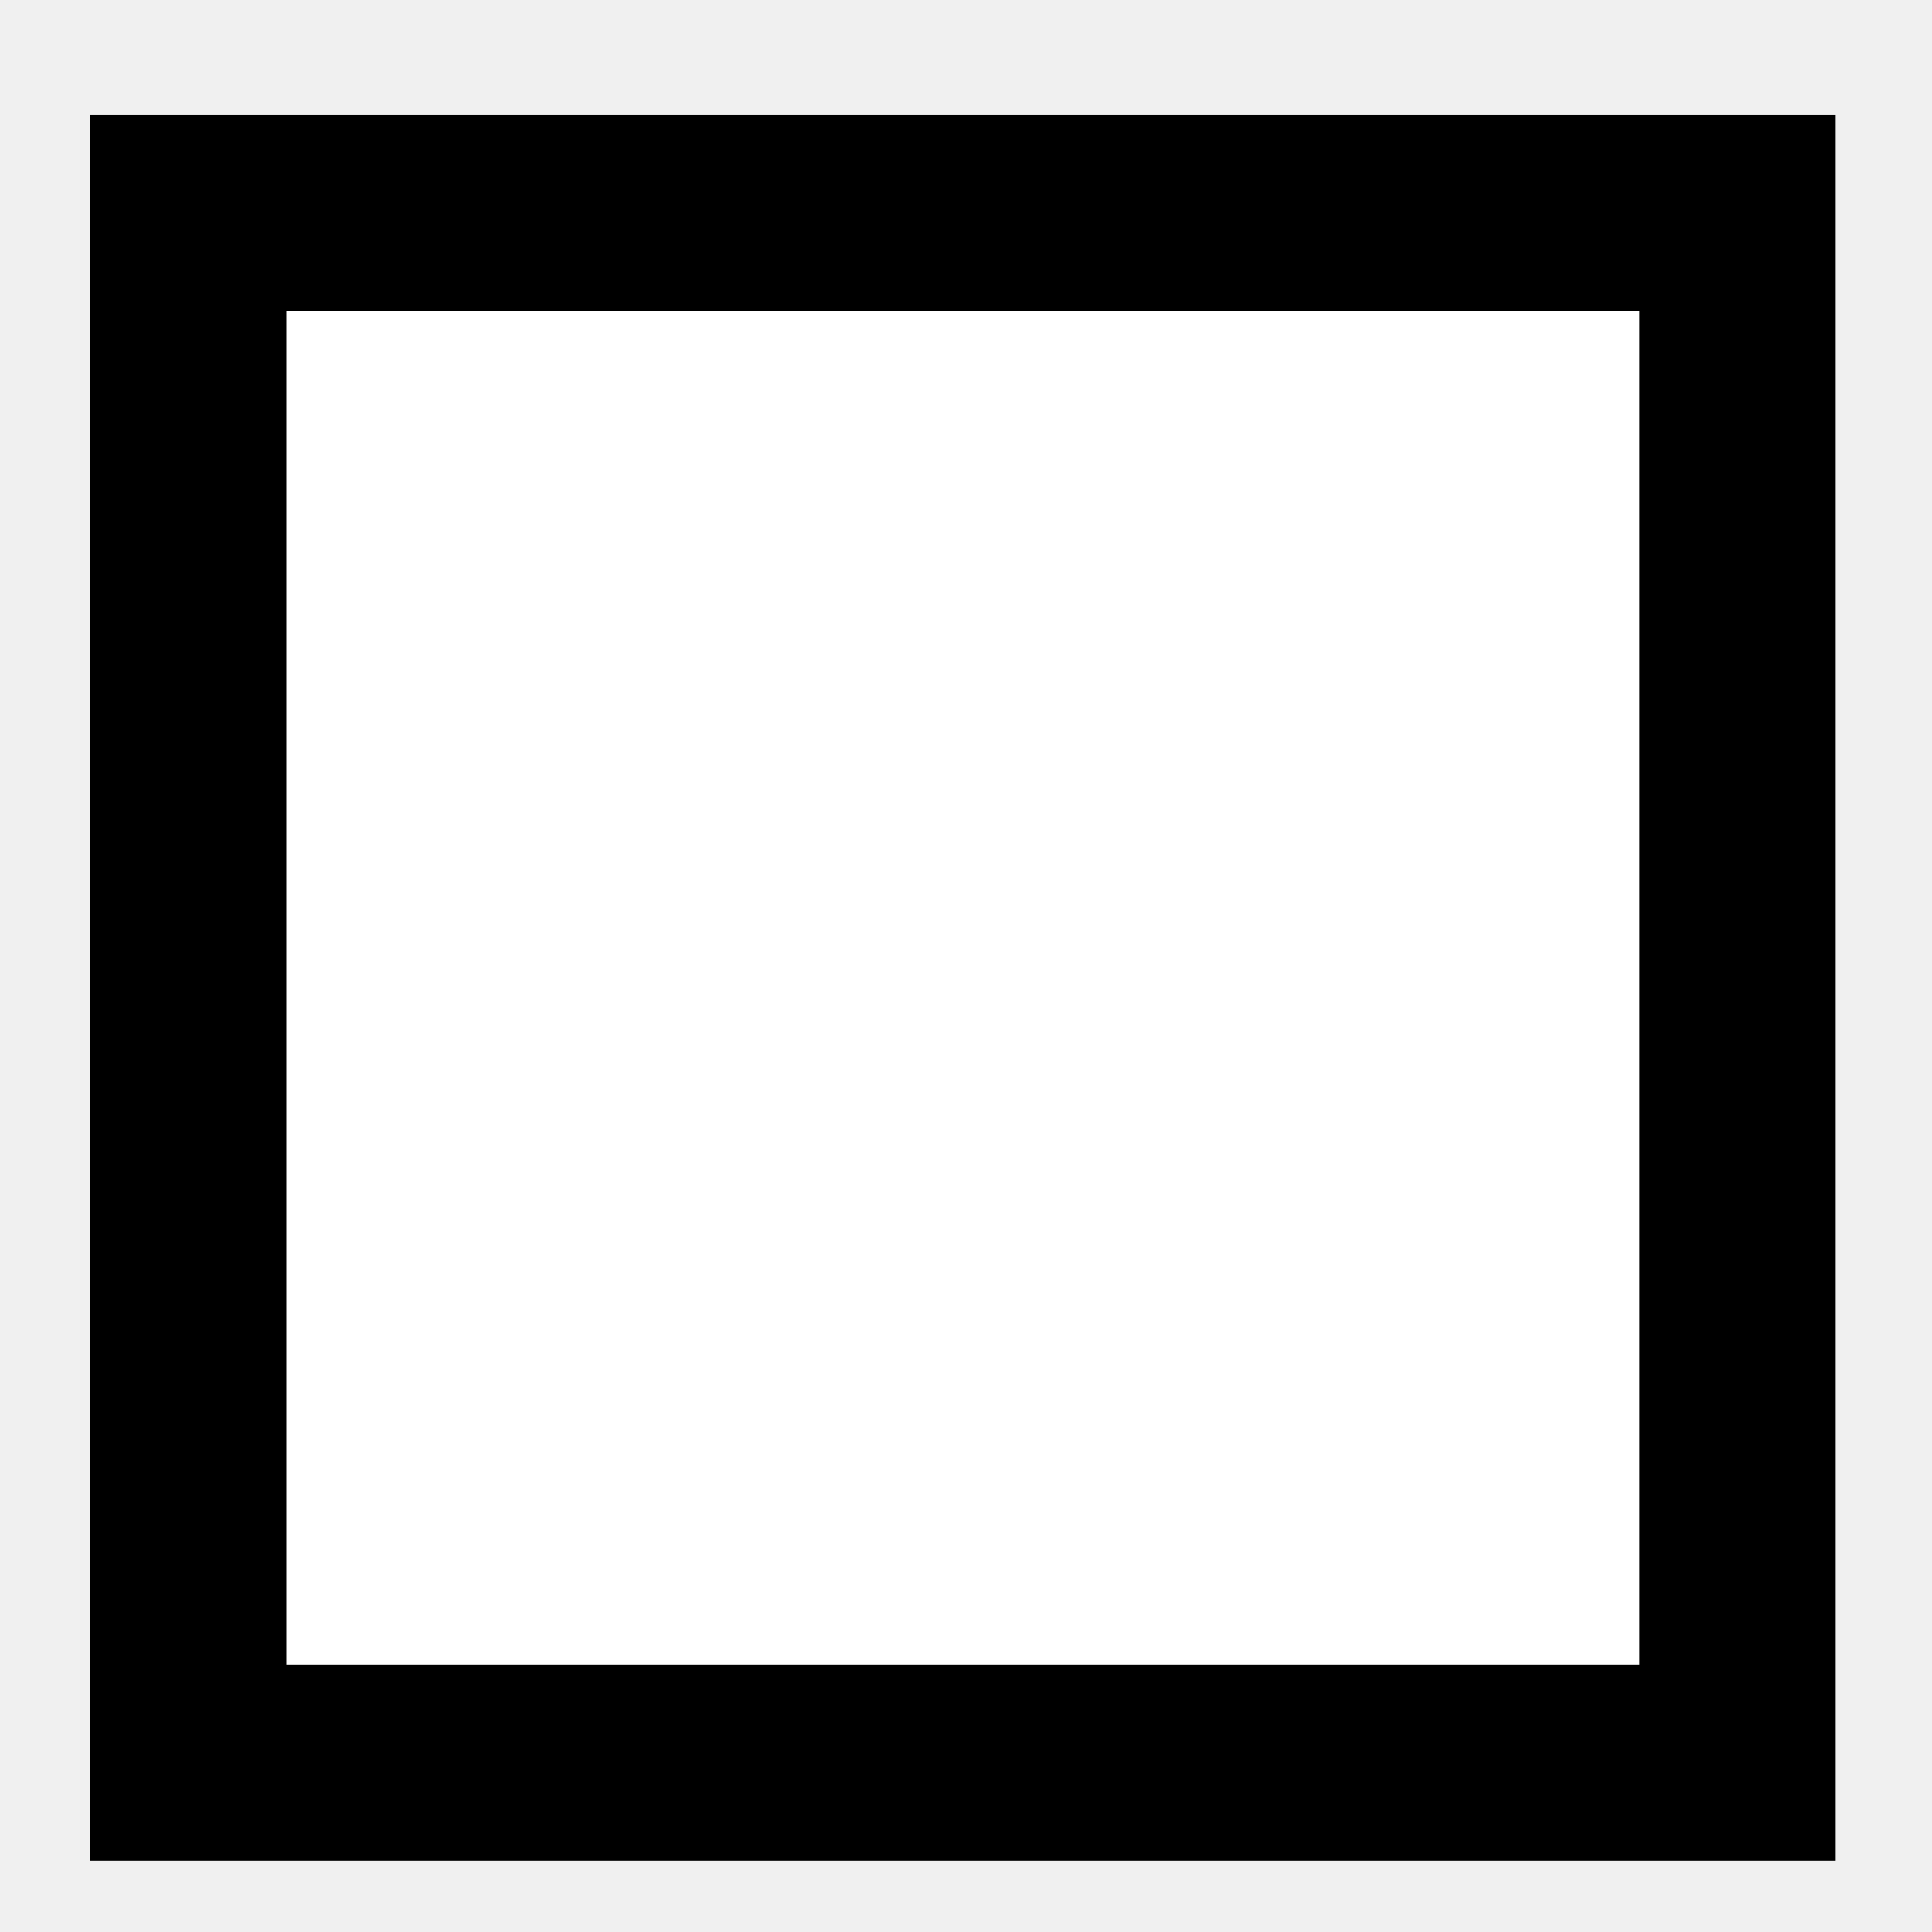
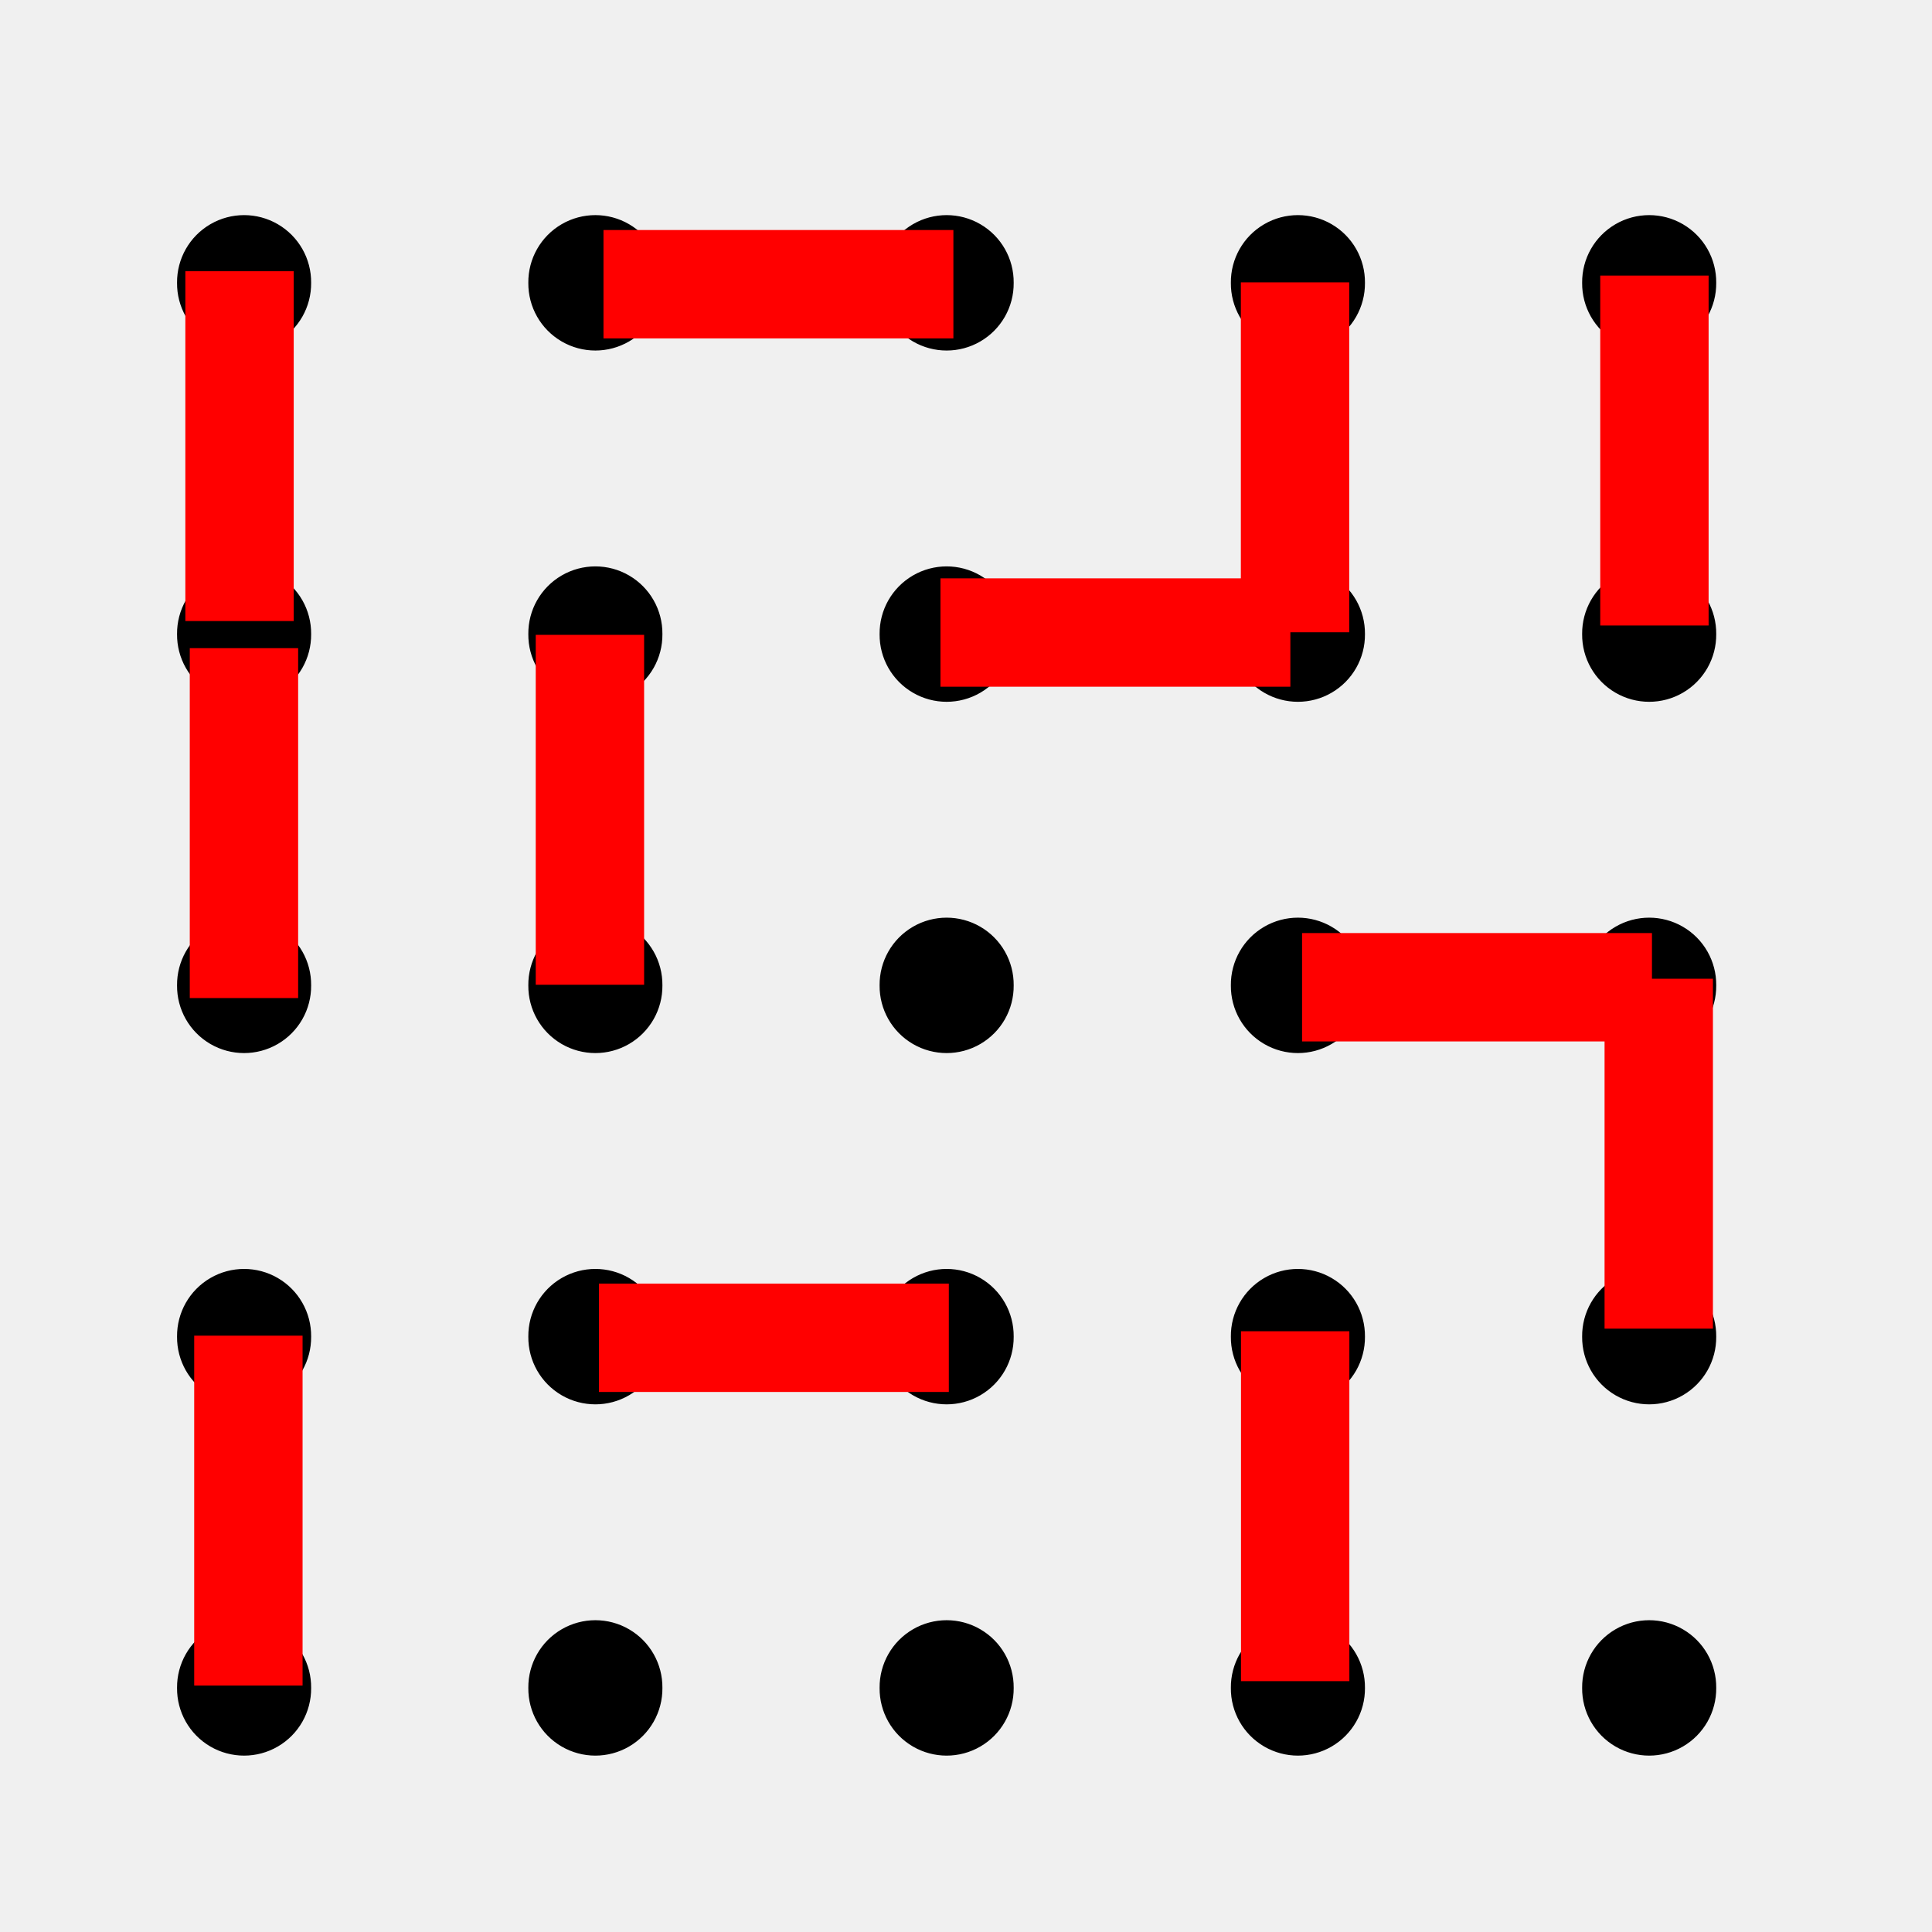
<svg xmlns="http://www.w3.org/2000/svg" width="55" height="55" id="svg2" version="1.1">
  <defs id="defs4" />
  <g id="layer1" transform="translate(0,-997.3622)">
-     <rect style="fill:#ffffff;fill-opacity:1;fill-rule:evenodd;stroke:#000000;stroke-width:5.588;stroke-miterlimit:4;stroke-opacity:1;stroke-dasharray:none" id="rect2985" width="44.107" height="44.107" x="5.357" y="6.071" transform="translate(0,997.3622)" />
+     <g id="g3069">
+       <path transform="matrix(0.1867353,0,0,0.1867353,14.75597,1021.533)" d="m 21.845,20.781 a 10.102,10.102 0 1 1 -20.203,0 10.102,10.102 0 1 1 20.203,0 z" id="path2985" style="fill:#000000;fill-opacity:1;fill-rule:evenodd;stroke:#000000;stroke-width:0.239;stroke-miterlimit:4;stroke-opacity:1;stroke-dasharray:none" />
+       <path transform="matrix(0.1867353,0,0,0.1867353,14.75597,1031.533)" d="m 21.845,20.781 a 10.102,10.102 0 1 1 -20.203,0 10.102,10.102 0 1 1 20.203,0 z" id="path2985-4" style="fill:#000000;fill-opacity:1;fill-rule:evenodd;stroke:#000000;stroke-width:0.239;stroke-miterlimit:4;stroke-opacity:1;stroke-dasharray:none" />
+       <path transform="matrix(0.1867353,0,0,0.1867353,14.75597,1001.533)" d="m 21.845,20.781 a 10.102,10.102 0 1 1 -20.203,0 10.102,10.102 0 1 1 20.203,0 z" id="path2985-47" style="fill:#000000;fill-opacity:1;fill-rule:evenodd;stroke:#000000;stroke-width:0.239;stroke-miterlimit:4;stroke-opacity:1;stroke-dasharray:none" />
+       <path transform="matrix(0.1867353,0,0,0.1867353,14.75597,1011.533)" d="m 21.845,20.781 a 10.102,10.102 0 1 1 -20.203,0 10.102,10.102 0 1 1 20.203,0 z" id="path2985-6" style="fill:#000000;fill-opacity:1;fill-rule:evenodd;stroke:#000000;stroke-width:0.239;stroke-miterlimit:4;stroke-opacity:1;stroke-dasharray:none" />
+       <path transform="matrix(0.1867353,0,0,0.1867353,14.75597,1041.533)" d="m 21.845,20.781 a 10.102,10.102 0 1 1 -20.203,0 10.102,10.102 0 1 1 20.203,0 z" id="path2985-5" style="fill:#000000;fill-opacity:1;fill-rule:evenodd;stroke:#000000;stroke-width:0.239;stroke-miterlimit:4;stroke-opacity:1;stroke-dasharray:none" />
+       <path transform="matrix(0.1867353,0,0,0.1867353,24.75597,1021.533)" d="m 21.845,20.781 a 10.102,10.102 0 1 1 -20.203,0 10.102,10.102 0 1 1 20.203,0 z" id="path2985-49" style="fill:#000000;fill-opacity:1;fill-rule:evenodd;stroke:#000000;stroke-width:0.239;stroke-miterlimit:4;stroke-opacity:1;stroke-dasharray:none" />
+       <path transform="matrix(0.1867353,0,0,0.1867353,24.75597,1031.533)" d="m 21.845,20.781 a 10.102,10.102 0 1 1 -20.203,0 10.102,10.102 0 1 1 20.203,0 z" id="path2985-4-9" style="fill:#000000;fill-opacity:1;fill-rule:evenodd;stroke:#000000;stroke-width:0.239;stroke-miterlimit:4;stroke-opacity:1;stroke-dasharray:none" />
+       <path transform="matrix(0.1867353,0,0,0.1867353,24.75597,1001.533)" d="m 21.845,20.781 a 10.102,10.102 0 1 1 -20.203,0 10.102,10.102 0 1 1 20.203,0 z" id="path2985-47-2" style="fill:#000000;fill-opacity:1;fill-rule:evenodd;stroke:#000000;stroke-width:0.239;stroke-miterlimit:4;stroke-opacity:1;stroke-dasharray:none" />
+       <path transform="matrix(0.1867353,0,0,0.1867353,24.75597,1011.533)" d="m 21.845,20.781 a 10.102,10.102 0 1 1 -20.203,0 10.102,10.102 0 1 1 20.203,0 z" id="path2985-6-8" style="fill:#000000;fill-opacity:1;fill-rule:evenodd;stroke:#000000;stroke-width:0.239;stroke-miterlimit:4;stroke-opacity:1;stroke-dasharray:none" />
+       <path transform="matrix(0.1867353,0,0,0.1867353,24.75597,1041.533)" d="m 21.845,20.781 a 10.102,10.102 0 1 1 -20.203,0 10.102,10.102 0 1 1 20.203,0 z" id="path2985-5-9" style="fill:#000000;fill-opacity:1;fill-rule:evenodd;stroke:#000000;stroke-width:0.239;stroke-miterlimit:4;stroke-opacity:1;stroke-dasharray:none" />
+       <path transform="matrix(0.1867353,0,0,0.1867353,34.75597,1021.533)" d="m 21.845,20.781 a 10.102,10.102 0 1 1 -20.203,0 10.102,10.102 0 1 1 20.203,0 z" id="path2985-0" style="fill:#000000;fill-opacity:1;fill-rule:evenodd;stroke:#000000;stroke-width:0.239;stroke-miterlimit:4;stroke-opacity:1;stroke-dasharray:none" />
+       <path transform="matrix(0.1867353,0,0,0.1867353,34.75597,1031.533)" d="m 21.845,20.781 a 10.102,10.102 0 1 1 -20.203,0 10.102,10.102 0 1 1 20.203,0 z" id="path2985-4-5" style="fill:#000000;fill-opacity:1;fill-rule:evenodd;stroke:#000000;stroke-width:0.239;stroke-miterlimit:4;stroke-opacity:1;stroke-dasharray:none" />
+       <path transform="matrix(0.1867353,0,0,0.1867353,34.75597,1001.533)" d="m 21.845,20.781 a 10.102,10.102 0 1 1 -20.203,0 10.102,10.102 0 1 1 20.203,0 z" id="path2985-47-7" style="fill:#000000;fill-opacity:1;fill-rule:evenodd;stroke:#000000;stroke-width:0.239;stroke-miterlimit:4;stroke-opacity:1;stroke-dasharray:none" />
+       <path transform="matrix(0.1867353,0,0,0.1867353,34.75597,1011.533)" d="m 21.845,20.781 a 10.102,10.102 0 1 1 -20.203,0 10.102,10.102 0 1 1 20.203,0 z" id="path2985-6-1" style="fill:#000000;fill-opacity:1;fill-rule:evenodd;stroke:#000000;stroke-width:0.239;stroke-miterlimit:4;stroke-opacity:1;stroke-dasharray:none" />
+       <path transform="matrix(0.1867353,0,0,0.1867353,34.75597,1041.533)" d="m 21.845,20.781 a 10.102,10.102 0 1 1 -20.203,0 10.102,10.102 0 1 1 20.203,0 z" id="path2985-5-2" style="fill:#000000;fill-opacity:1;fill-rule:evenodd;stroke:#000000;stroke-width:0.239;stroke-miterlimit:4;stroke-opacity:1;stroke-dasharray:none" />
+       <path transform="matrix(0.1867353,0,0,0.1867353,44.75597,1021.533)" d="m 21.845,20.781 a 10.102,10.102 0 1 1 -20.203,0 10.102,10.102 0 1 1 20.203,0 z" id="path2985-53" style="fill:#000000;fill-opacity:1;fill-rule:evenodd;stroke:#000000;stroke-width:0.239;stroke-miterlimit:4;stroke-opacity:1;stroke-dasharray:none" />
+       <path transform="matrix(0.1867353,0,0,0.1867353,44.75597,1031.533)" d="m 21.845,20.781 a 10.102,10.102 0 1 1 -20.203,0 10.102,10.102 0 1 1 20.203,0 z" id="path2985-4-4" style="fill:#000000;fill-opacity:1;fill-rule:evenodd;stroke:#000000;stroke-width:0.239;stroke-miterlimit:4;stroke-opacity:1;stroke-dasharray:none" />
+       <path transform="matrix(0.1867353,0,0,0.1867353,44.75597,1001.533)" d="m 21.845,20.781 a 10.102,10.102 0 1 1 -20.203,0 10.102,10.102 0 1 1 20.203,0 z" id="path2985-47-6" style="fill:#000000;fill-opacity:1;fill-rule:evenodd;stroke:#000000;stroke-width:0.239;stroke-miterlimit:4;stroke-opacity:1;stroke-dasharray:none" />
+       <path transform="matrix(0.1867353,0,0,0.1867353,44.75597,1011.533)" d="m 21.845,20.781 a 10.102,10.102 0 1 1 -20.203,0 10.102,10.102 0 1 1 20.203,0 z" id="path2985-6-4" style="fill:#000000;fill-opacity:1;fill-rule:evenodd;stroke:#000000;stroke-width:0.239;stroke-miterlimit:4;stroke-opacity:1;stroke-dasharray:none" />
+       <path transform="matrix(0.1867353,0,0,0.1867353,44.75597,1041.533)" d="m 21.845,20.781 a 10.102,10.102 0 1 1 -20.203,0 10.102,10.102 0 1 1 20.203,0 z" id="path2985-5-5" style="fill:#000000;fill-opacity:1;fill-rule:evenodd;stroke:#000000;stroke-width:0.239;stroke-miterlimit:4;stroke-opacity:1;stroke-dasharray:none" />
+       <path transform="matrix(0.1867353,0,0,0.1867353,4.755974,1021.533)" d="m 21.845,20.781 a 10.102,10.102 0 1 1 -20.203,0 10.102,10.102 0 1 1 20.203,0 z" id="path2985-50" style="fill:#000000;fill-opacity:1;fill-rule:evenodd;stroke:#000000;stroke-width:0.239;stroke-miterlimit:4;stroke-opacity:1;stroke-dasharray:none" />
+       <path transform="matrix(0.1867353,0,0,0.1867353,4.755974,1031.533)" d="m 21.845,20.781 a 10.102,10.102 0 1 1 -20.203,0 10.102,10.102 0 1 1 20.203,0 z" id="path2985-4-93" style="fill:#000000;fill-opacity:1;fill-rule:evenodd;stroke:#000000;stroke-width:0.239;stroke-miterlimit:4;stroke-opacity:1;stroke-dasharray:none" />
+       <path transform="matrix(0.1867353,0,0,0.1867353,4.755974,1001.533)" d="m 21.845,20.781 a 10.102,10.102 0 1 1 -20.203,0 10.102,10.102 0 1 1 20.203,0 z" id="path2985-47-28" style="fill:#000000;fill-opacity:1;fill-rule:evenodd;stroke:#000000;stroke-width:0.239;stroke-miterlimit:4;stroke-opacity:1;stroke-dasharray:none" />
+       <path transform="matrix(0.1867353,0,0,0.1867353,4.755974,1011.533)" d="m 21.845,20.781 a 10.102,10.102 0 1 1 -20.203,0 10.102,10.102 0 1 1 20.203,0 z" id="path2985-6-7" style="fill:#000000;fill-opacity:1;fill-rule:evenodd;stroke:#000000;stroke-width:0.239;stroke-miterlimit:4;stroke-opacity:1;stroke-dasharray:none" />
+       <path transform="matrix(0.1867353,0,0,0.1867353,4.755974,1041.533)" d="m 21.845,20.781 a 10.102,10.102 0 1 1 -20.203,0 10.102,10.102 0 1 1 20.203,0 z" id="path2985-5-6" style="fill:#000000;fill-opacity:1;fill-rule:evenodd;stroke:#000000;stroke-width:0.239;stroke-miterlimit:4;stroke-opacity:1;stroke-dasharray:none" />
+     </g>
+     <path style="fill:#ff0000;stroke:#ff0000;stroke-width:3.085px;stroke-linecap:butt;stroke-linejoin:miter;stroke-opacity:1" d="m 17.18,1005.453 9.961,0" id="path3938" />
+     <path style="fill:#ff0000;stroke:#ff0000;stroke-width:3.085px;stroke-linecap:butt;stroke-linejoin:miter;stroke-opacity:1" d="m 36.871,1035.26 0,9.961" id="path3938-7" />
+     <path style="fill:#ff0000;stroke:#ff0000;stroke-width:3.085px;stroke-linecap:butt;stroke-linejoin:miter;stroke-opacity:1" d="m 37.067,1025.467 9.961,0" id="path3938-9" />
+     <path style="fill:#ff0000;stroke:#ff0000;stroke-width:3.085px;stroke-linecap:butt;stroke-linejoin:miter;stroke-opacity:1" d="m 47.098,1005.208 0,9.961" id="path3938-7-0" />
+     <path style="fill:#ff0000;stroke:#ff0000;stroke-width:3.085px;stroke-linecap:butt;stroke-linejoin:miter;stroke-opacity:1" d="m 26.773,1015.369 9.961,0" id="path3938-6" />
+     <path style="fill:#ff0000;stroke:#ff0000;stroke-width:3.085px;stroke-linecap:butt;stroke-linejoin:miter;stroke-opacity:1" d="m 36.867,1005.401 0,9.961" id="path3938-7-1" />
+     <path style="fill:#ff0000;stroke:#ff0000;stroke-width:3.085px;stroke-linecap:butt;stroke-linejoin:miter;stroke-opacity:1" d="m 17.05,1035.446 9.961,0" id="path3938-73" />
+     <path style="fill:#ff0000;stroke:#ff0000;stroke-width:3.085px;stroke-linecap:butt;stroke-linejoin:miter;stroke-opacity:1" d="m 47.221,1025.225 0,9.961" id="path3938-7-8" />
+     <path style="fill:#ff0000;stroke:#ff0000;stroke-width:3.085px;stroke-linecap:butt;stroke-linejoin:miter;stroke-opacity:1" d="m 16.794,1015.435 0,9.961" id="path3938-7-02" />
+     <path style="fill:#ff0000;stroke:#ff0000;stroke-width:3.085px;stroke-linecap:butt;stroke-linejoin:miter;stroke-opacity:1" d="m 6.819,1005.081 0,9.961" id="path3938-7-7" />
+     <path style="fill:#ff0000;stroke:#ff0000;stroke-width:3.085px;stroke-linecap:butt;stroke-linejoin:miter;stroke-opacity:1" d="m 6.945,1015.814 0,9.961" id="path3938-7-88" />
+     <path style="fill:#ff0000;stroke:#ff0000;stroke-width:3.085px;stroke-linecap:butt;stroke-linejoin:miter;stroke-opacity:1" d="m 7.071,1035.386 0,9.961" id="path3938-7-5" />
  </g>
</svg>
